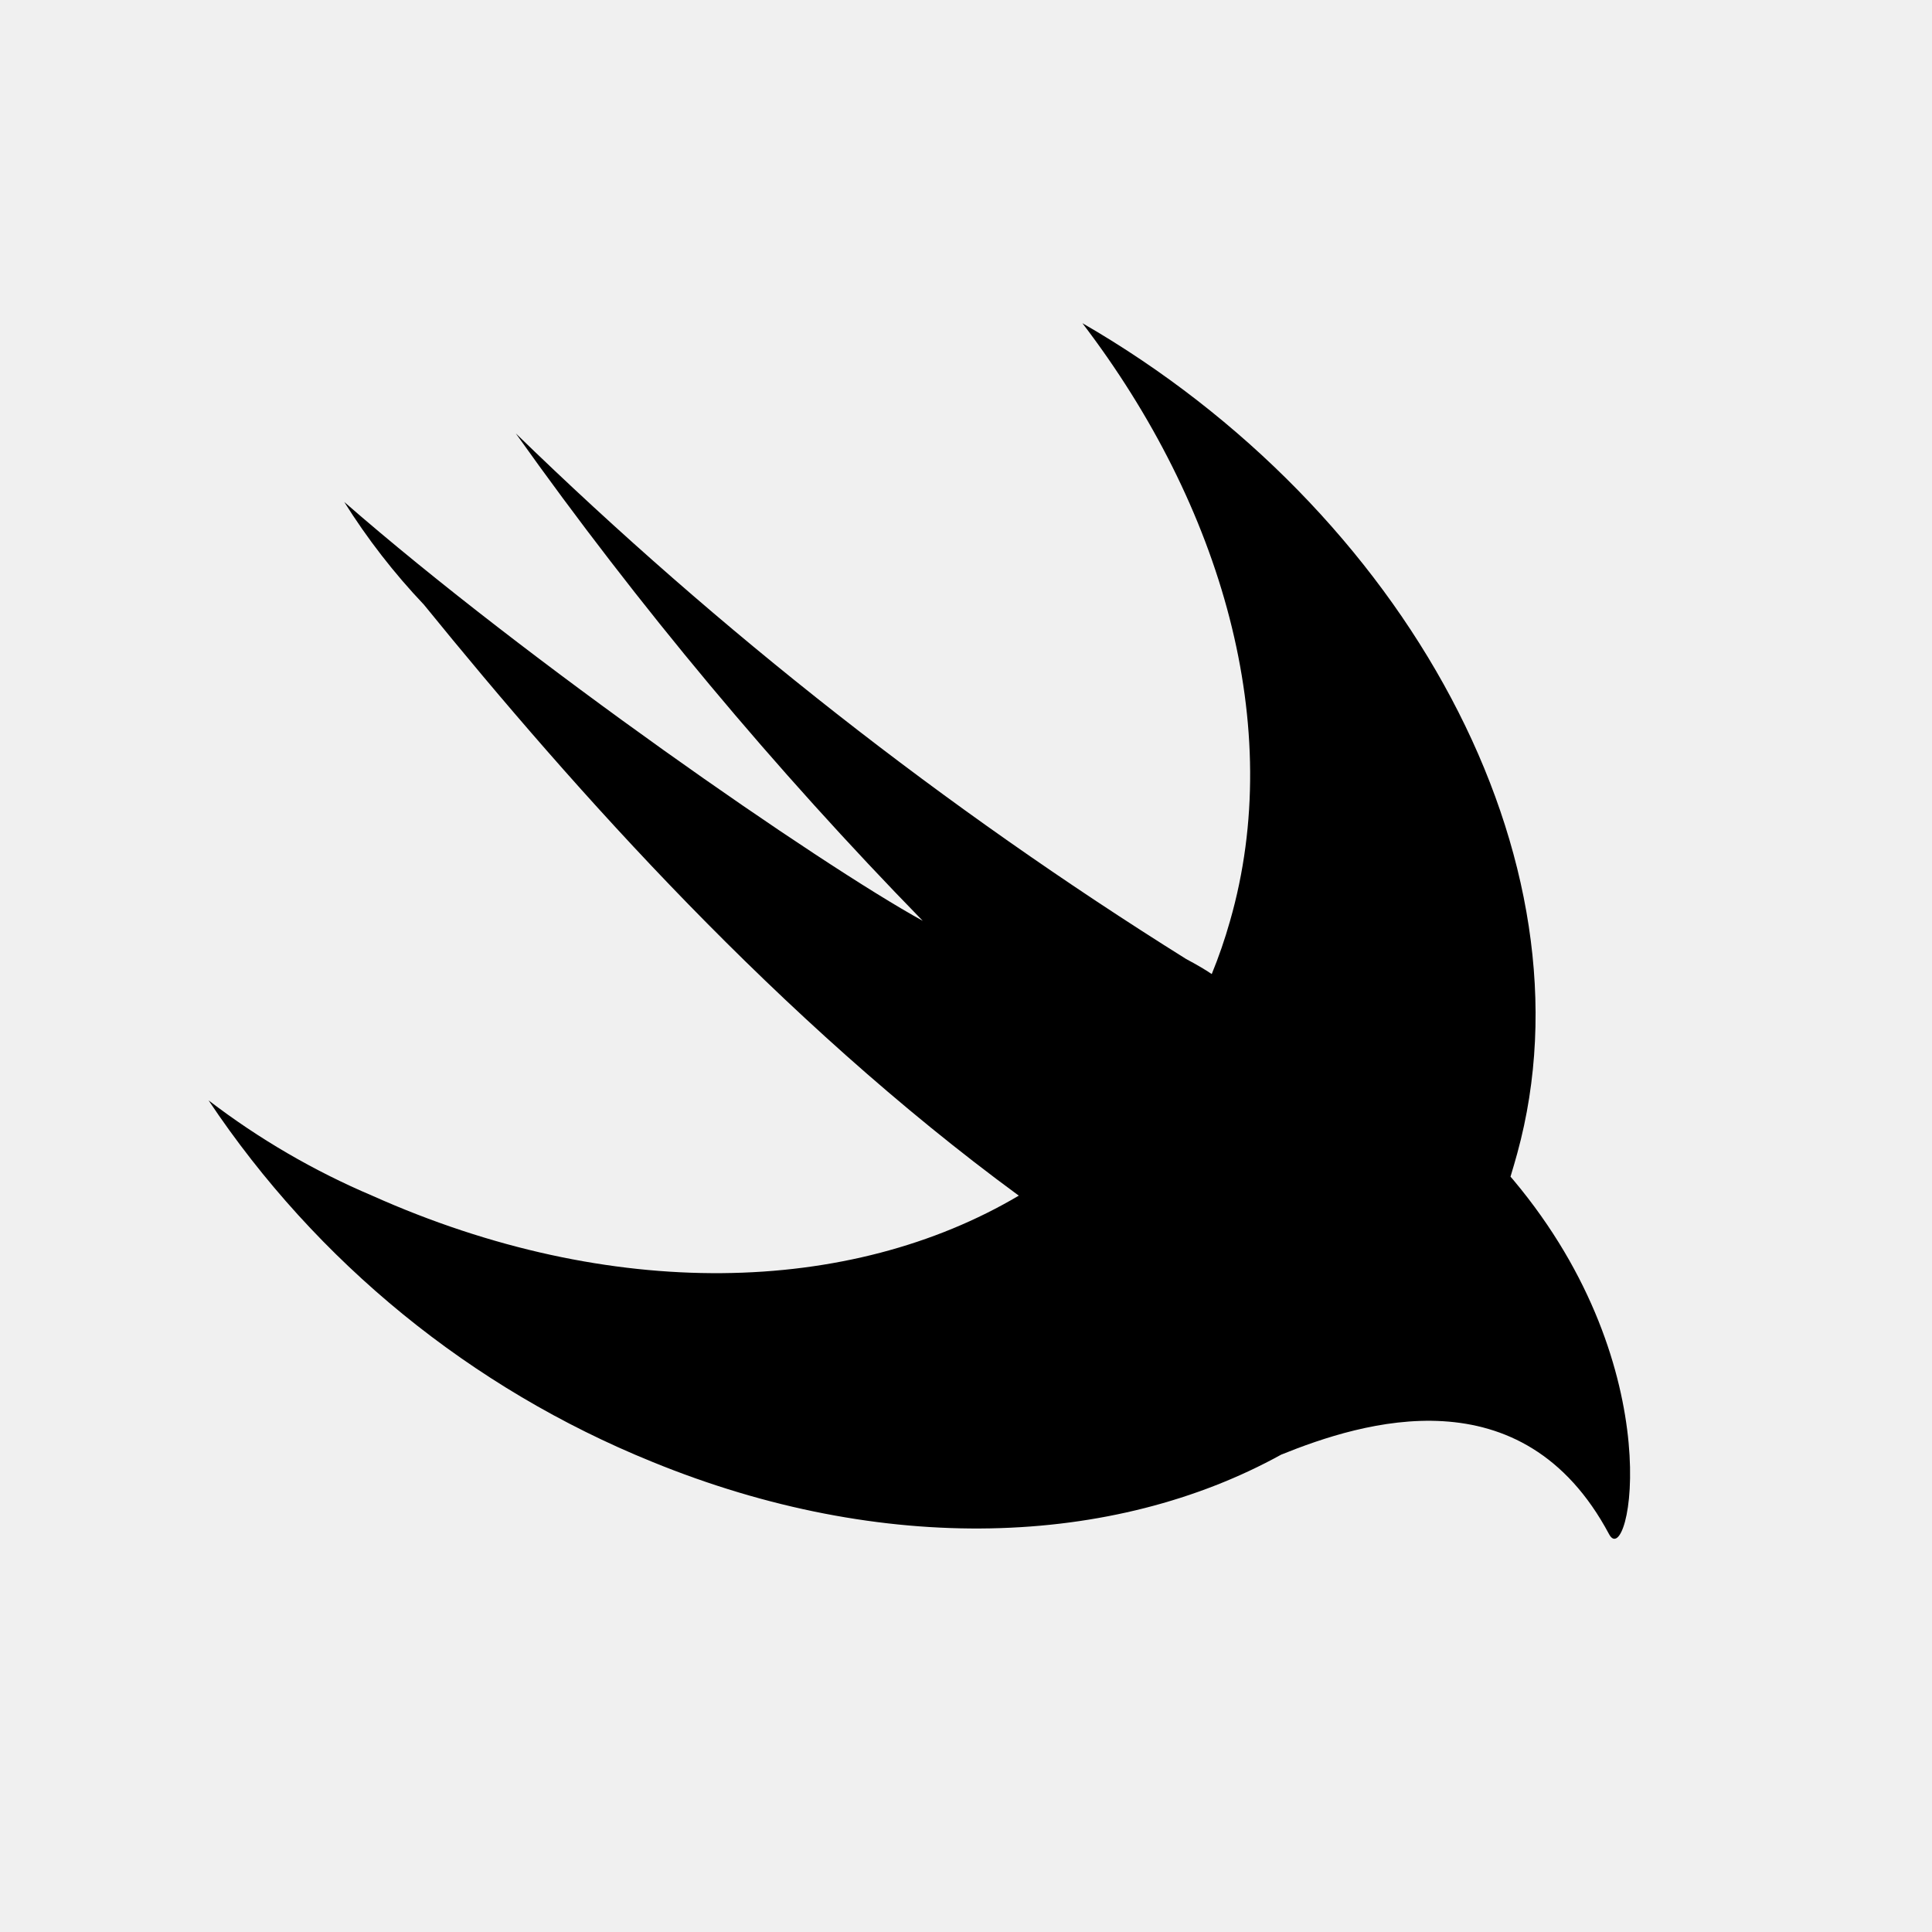
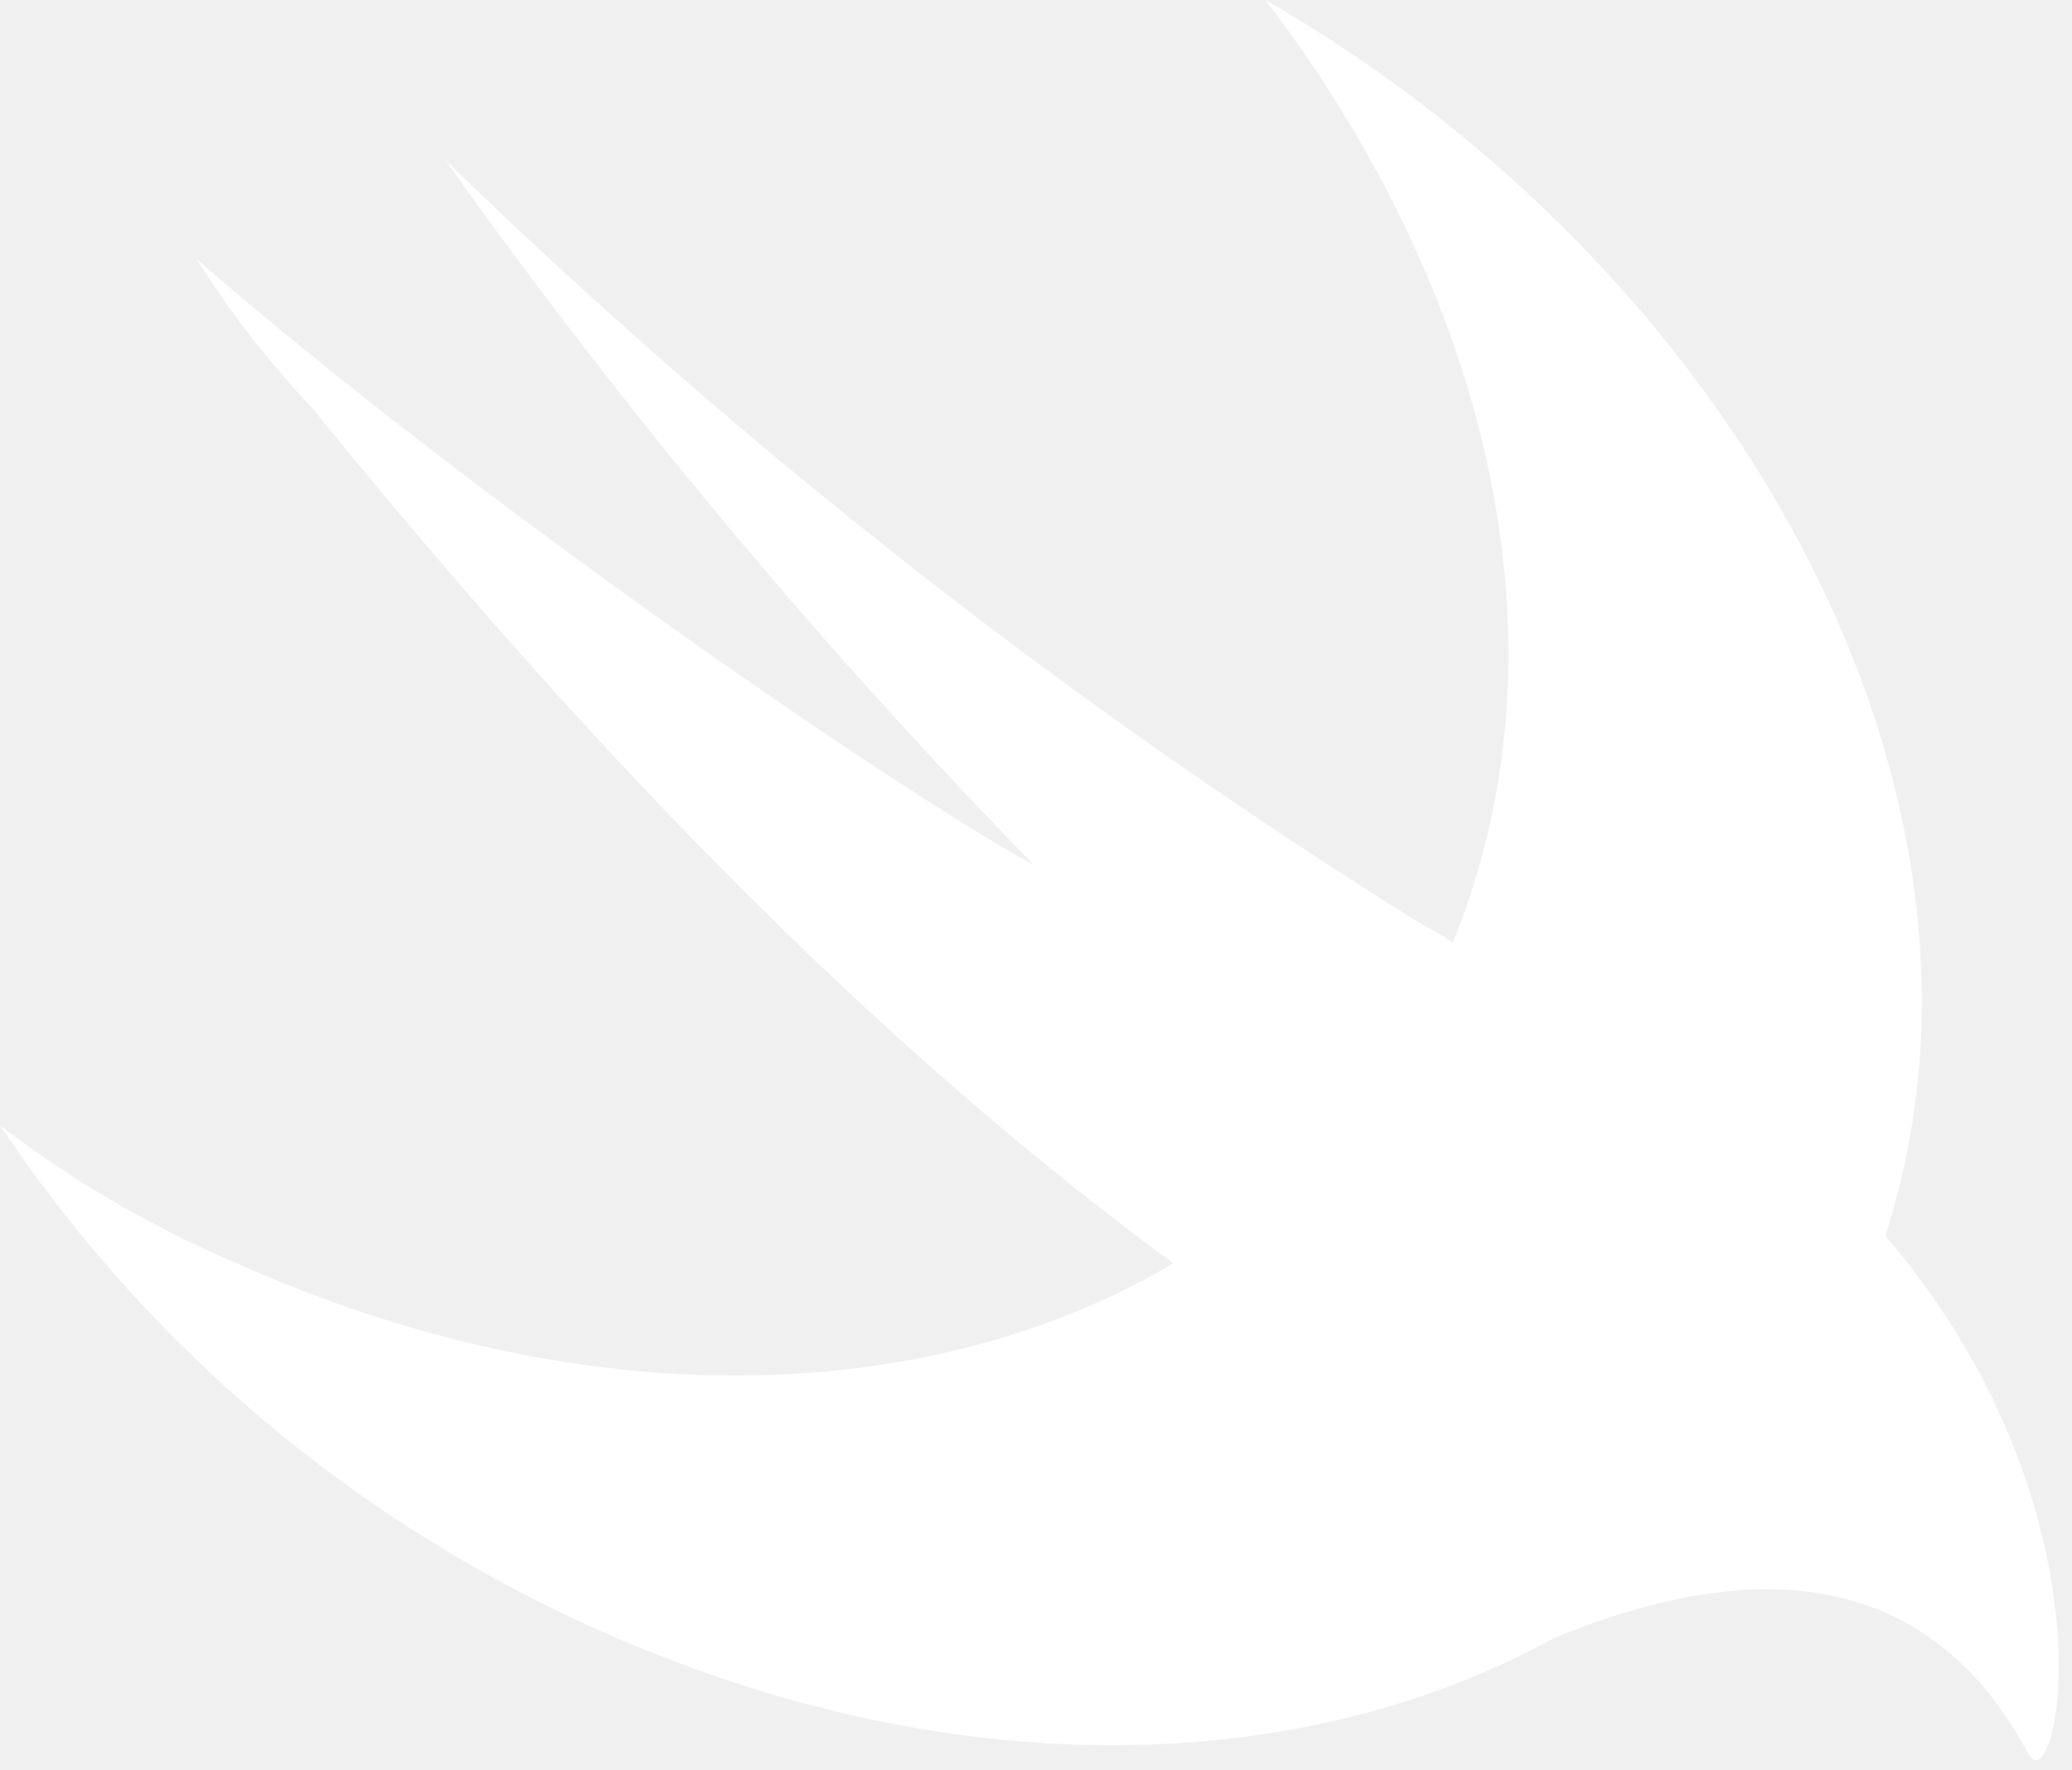
- <svg xmlns="http://www.w3.org/2000/svg" width="185" height="185" viewBox="0 0 185 185" fill="none">
-   <path d="M122.685 139.288C106.648 148.136 84.608 149.045 62.423 139.966C45.126 132.948 30.336 120.894 19.973 105.368C24.789 109.055 30.051 112.12 35.633 114.49C58.54 124.738 81.432 124.031 97.555 114.49C74.605 97.66 55.119 75.778 40.599 57.909C37.733 54.889 35.175 51.592 32.963 48.065C50.515 63.38 78.43 82.707 88.361 88.177C74.182 73.649 61.152 58.043 49.389 41.498C68.943 60.5 90.459 77.372 113.577 91.829C114.602 92.377 115.395 92.839 116.031 93.272C116.708 91.618 117.291 89.927 117.777 88.206C123.132 69.601 117.012 48.455 103.646 30.947C134.593 48.801 152.996 82.346 145.288 110.434C145.086 111.199 144.87 111.878 144.639 112.672L144.913 112.989C160.198 131.219 155.998 150.517 154.078 146.909C145.779 131.349 130.436 136.156 122.685 139.288Z" fill="black" />
+ <svg xmlns="http://www.w3.org/2000/svg" width="137" height="117" viewBox="0 0 137 117" fill="none">
+   <path d="M102.712 108.341C86.676 117.189 64.635 118.098 42.45 109.02C25.153 102.001 10.363 89.947 0 74.421C4.816 78.108 10.078 81.173 15.661 83.544C38.568 93.792 61.46 93.084 77.582 83.544C54.632 66.714 35.147 44.832 20.626 26.963C17.761 23.943 15.203 20.645 12.991 17.119C30.542 32.433 58.457 51.76 68.388 57.231C54.209 42.703 41.179 27.096 29.416 10.551C48.97 29.553 70.487 46.425 93.604 60.882C94.629 61.431 95.423 61.893 96.058 62.326C96.736 60.671 97.319 58.98 97.804 57.259C103.159 38.654 97.039 17.508 83.674 0C114.62 17.855 133.023 51.399 125.315 79.488C125.113 80.253 124.897 80.931 124.666 81.725L124.94 82.043C140.226 100.273 136.025 119.571 134.106 115.962C125.806 100.402 110.463 105.209 102.712 108.341Z" fill="white" />
</svg>
